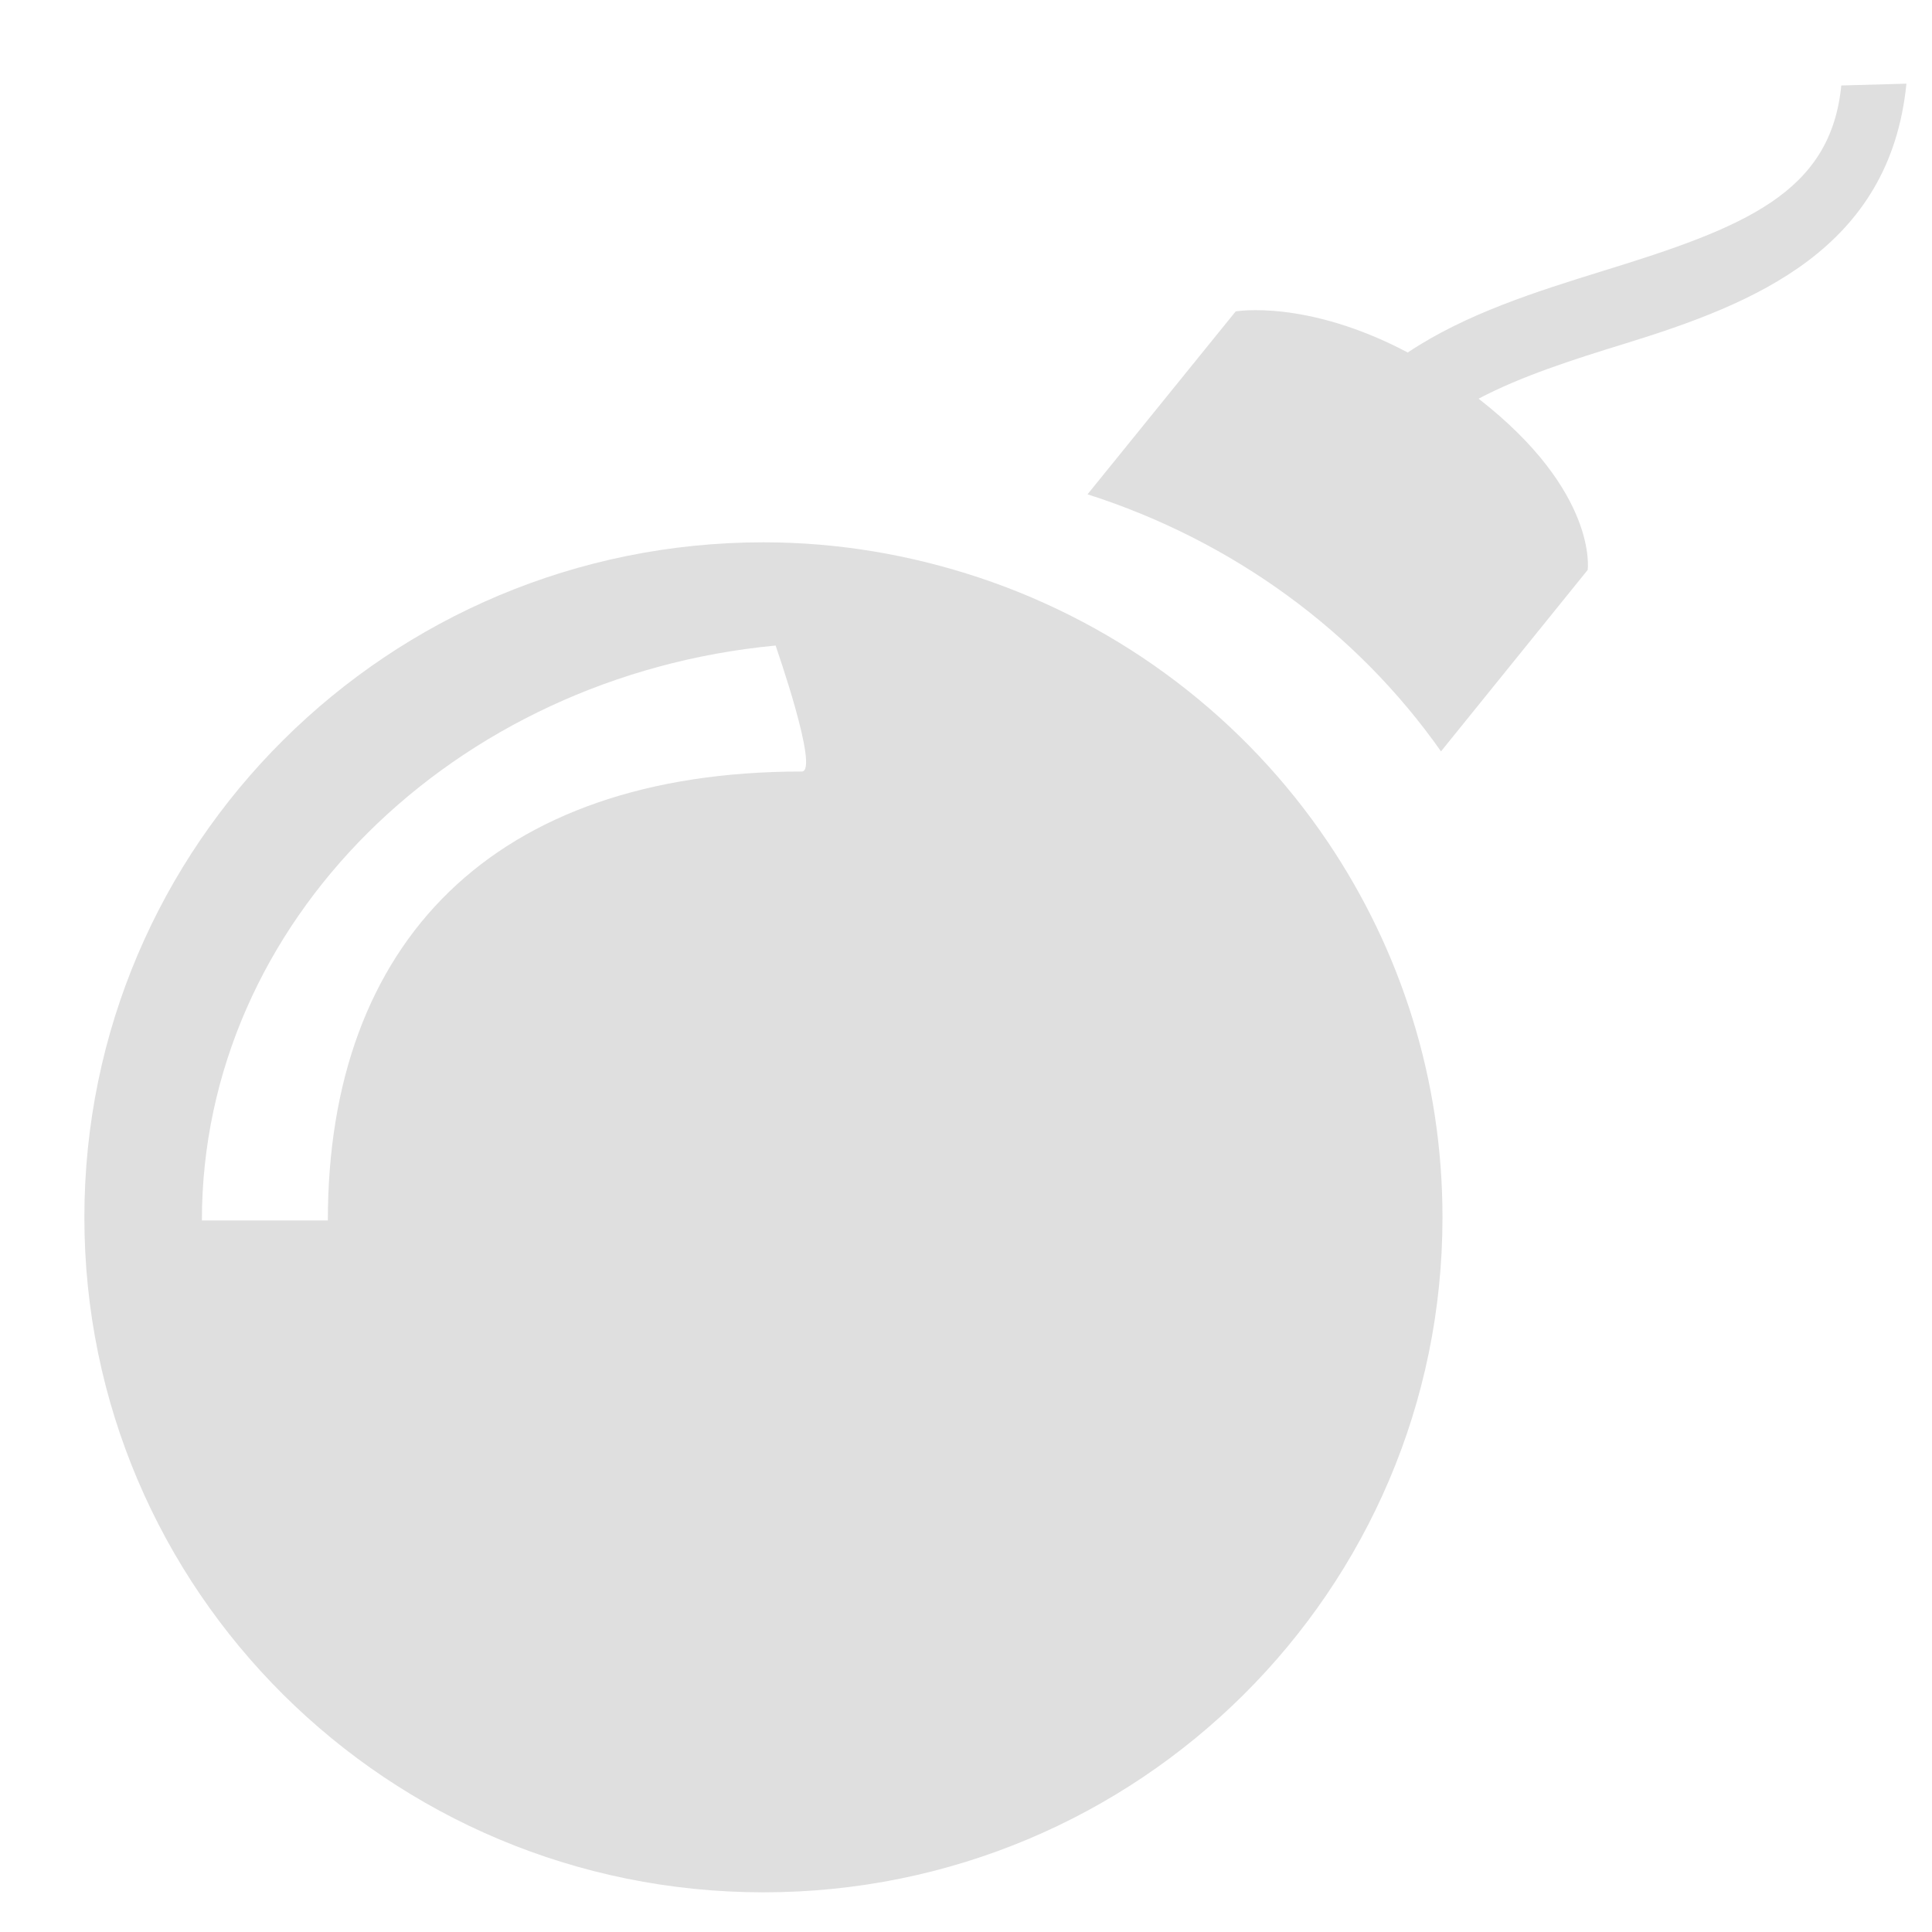
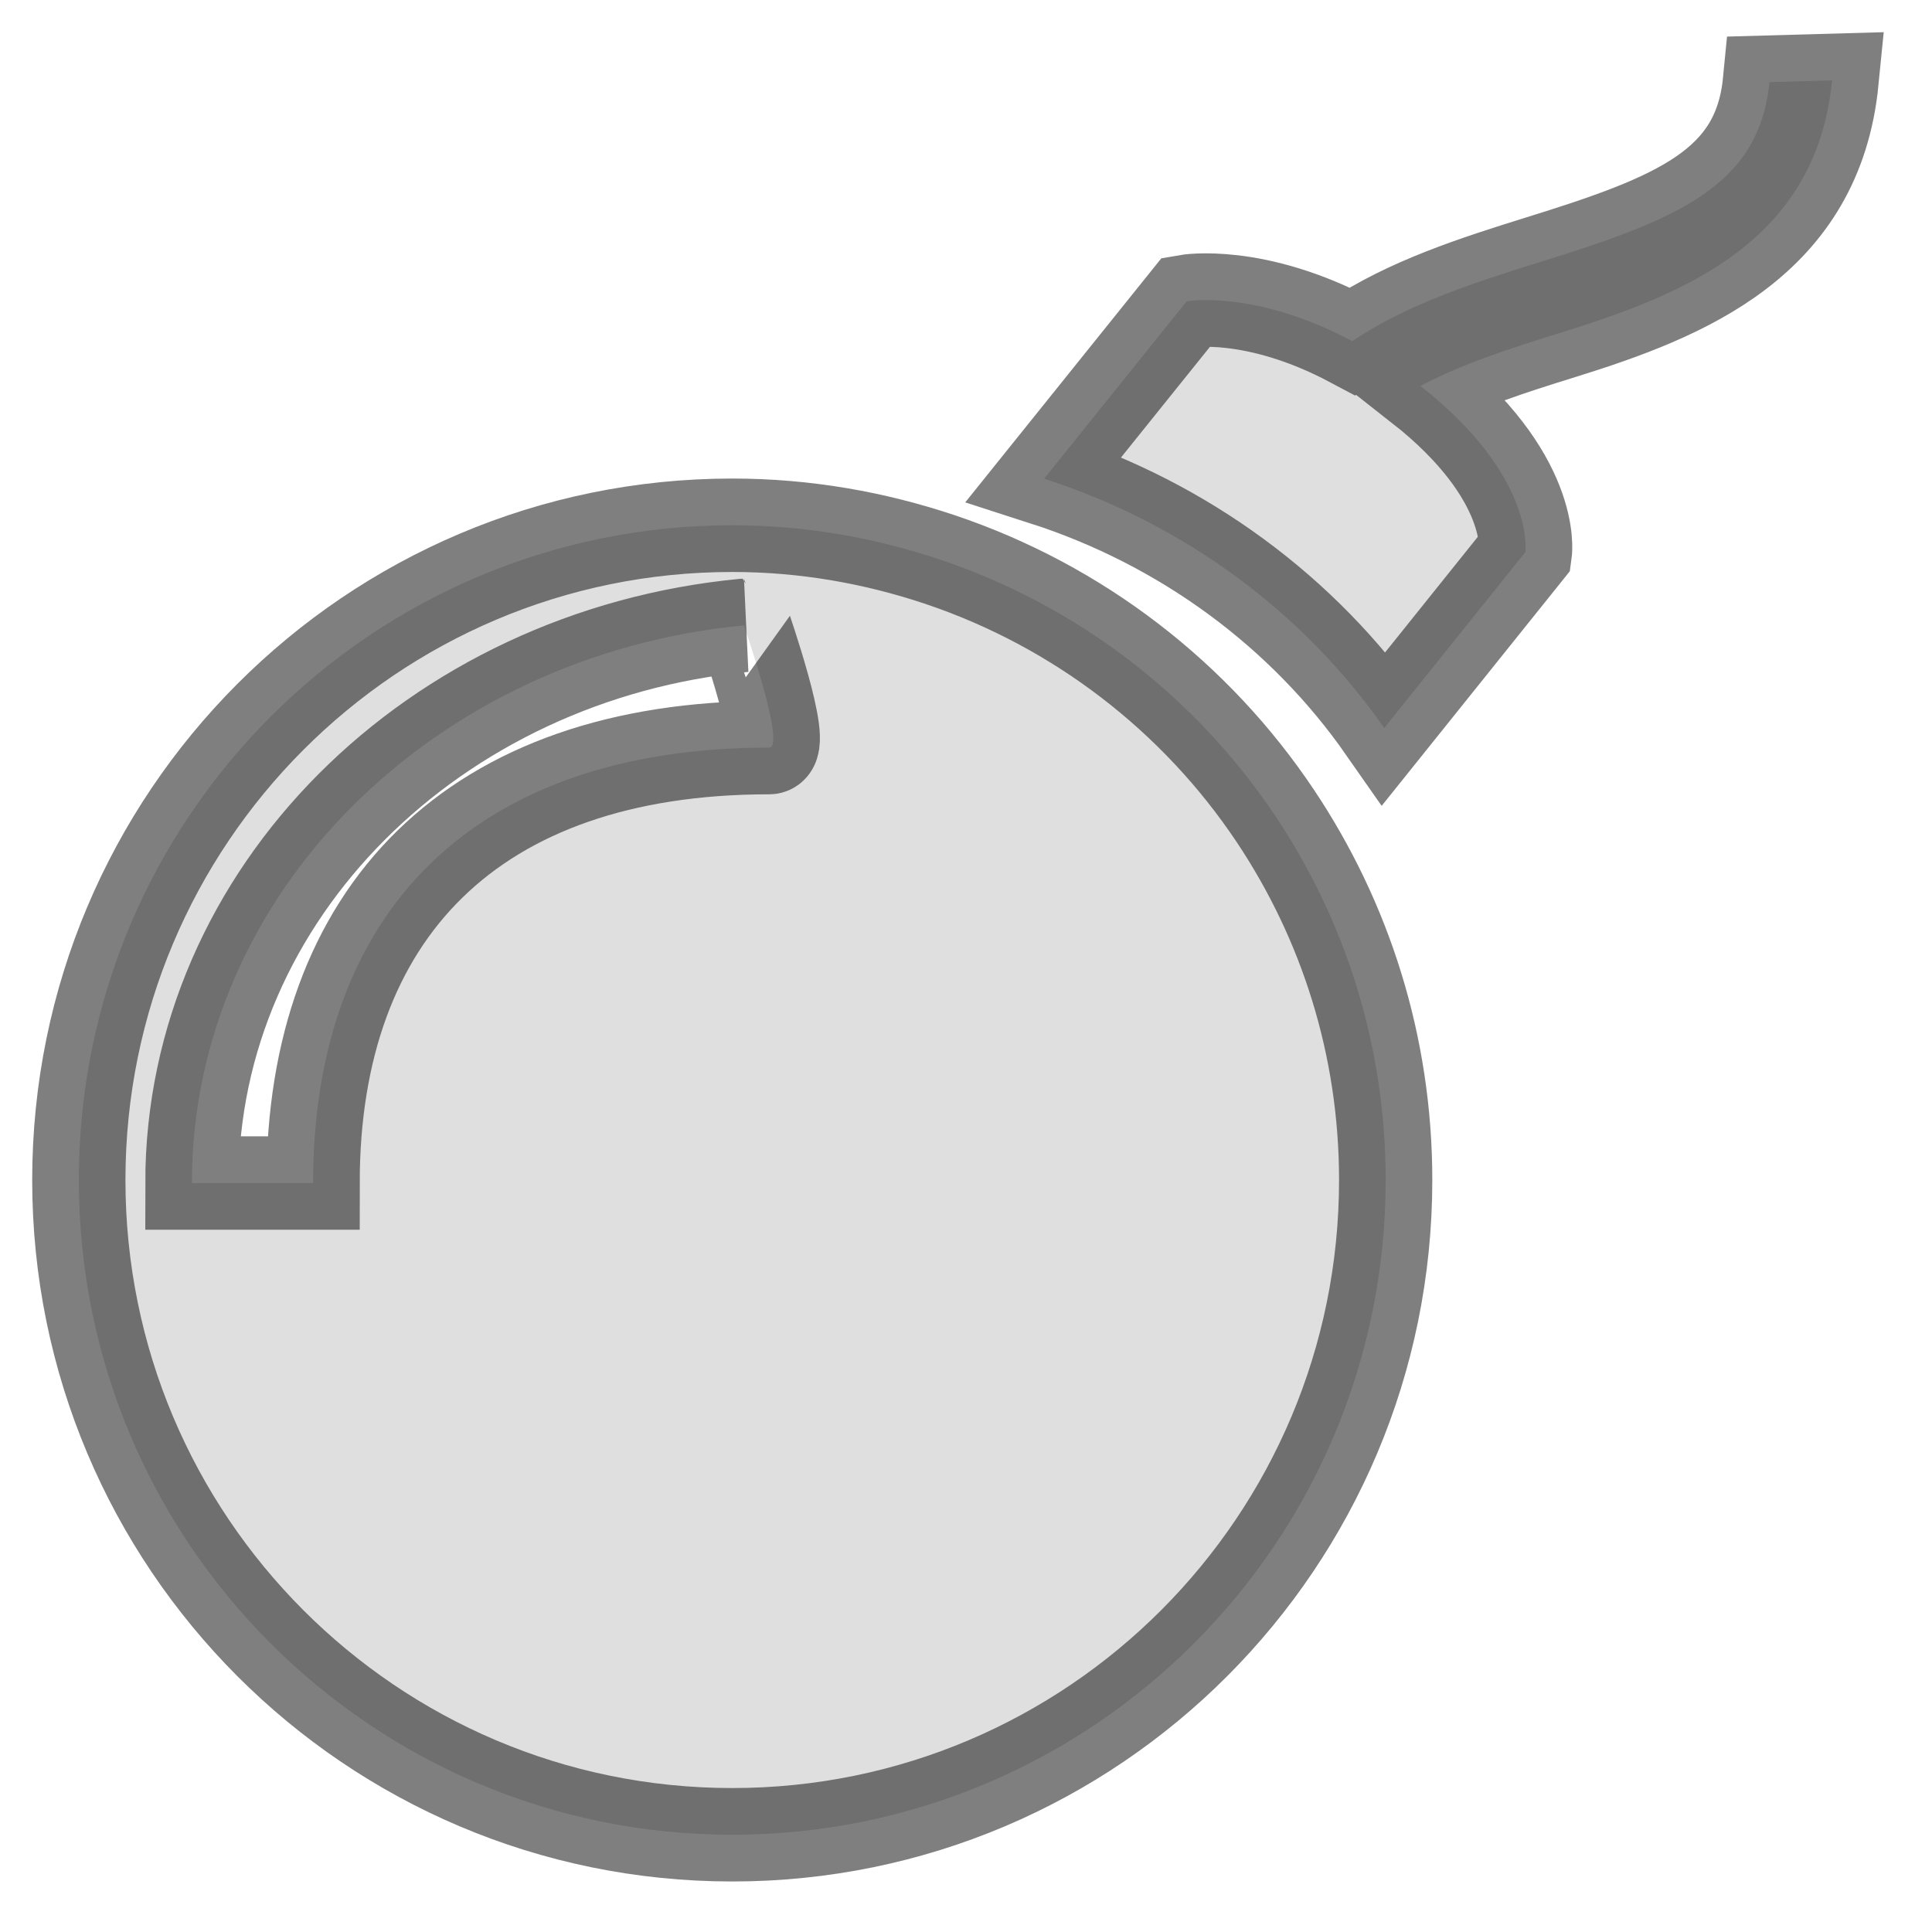
<svg xmlns="http://www.w3.org/2000/svg" width="480" height="480" viewBox="0 -0.5 10.2 10.2" version="1.1" class="si-glyph si-glyph-bomb-2" fill="#000000" stroke="#000000" id="svg3">
  <defs id="defs3" />
  <g id="SVGRepo_bgCarrier" stroke-width="0" />
  <g id="SVGRepo_tracerCarrier" stroke-linecap="round" stroke-linejoin="round" />
-   <g id="SVGRepo_iconCarrier" transform="matrix(0.6012211,0,0,0.5975841,-0.155176,-0.05826906)">
+   <g id="SVGRepo_iconCarrier" transform="matrix(0.5785311,0,0,0.5796558,-0.1618307,-0.07566692)" style="stroke:#000000;stroke-width:0.851;stroke-dasharray:none;stroke-opacity:0.5">
    <defs id="defs1" />
-     <g stroke="none" stroke-width="1" fill="none" fill-rule="evenodd" id="g3">
-       <g transform="translate(1)" fill="#dfdfdf" id="g2">
-         <path d="M 15.427,0.016 C 15.334,0.968 14.573,1.271 13.332,1.655 12.748,1.837 12.127,2.034 11.62,2.375 10.73,1.902 10.109,2.012 10.109,2.012 L 8.808,3.628 c 1.279,0.411 2.367,1.217 3.104,2.271 L 13.2,4.296 c 0,0 0.095,-0.688 -0.958,-1.513 0.378,-0.2 0.825,-0.344 1.287,-0.487 C 14.664,1.944 15.854,1.464 15.999,0 Z" class="si-glyph-fill" id="path1" />
-         <path d="M 7.857,4.364 C 7.261,4.165 6.627,4.052 5.962,4.052 c -3.293,0 -5.963,2.67 -5.963,5.964 0,3.294 2.67,5.963 5.963,5.963 3.294,0 5.963,-2.669 5.963,-5.963 0,-1.228 -0.371,-2.366 -1.006,-3.315 C 10.193,5.616 9.119,4.787 7.857,4.364 Z M 6.299,6.077 c -2.707,0 -4.162,1.509 -4.162,3.966 H 1.031 c 0,-2.635 2.212,-4.81 5.038,-5.079 -0.001,0 0.388,1.113 0.23,1.113 z" class="si-glyph-fill" id="path2" />
+     <g stroke="none" stroke-width="1" fill="none" fill-rule="evenodd" id="g3" style="stroke:#000000;stroke-width:0.851;stroke-dasharray:none;stroke-opacity:0.5">
+       <g transform="translate(1)" fill="#dfdfdf" id="g2" style="stroke:#000000;stroke-width:0.851;stroke-dasharray:none;stroke-opacity:0.5">
+         <path d="M 15.427,0.016 C 15.334,0.968 14.573,1.271 13.332,1.655 12.748,1.837 12.127,2.034 11.62,2.375 10.73,1.902 10.109,2.012 10.109,2.012 L 8.808,3.628 c 1.279,0.411 2.367,1.217 3.104,2.271 L 13.2,4.296 c 0,0 0.095,-0.688 -0.958,-1.513 0.378,-0.2 0.825,-0.344 1.287,-0.487 C 14.664,1.944 15.854,1.464 15.999,0 Z" class="si-glyph-fill" id="path1" style="stroke:#000000;stroke-width:0.851;stroke-dasharray:none;stroke-opacity:0.5" />
+         <path d="M 7.857,4.364 C 7.261,4.165 6.627,4.052 5.962,4.052 c -3.293,0 -5.963,2.67 -5.963,5.964 0,3.294 2.67,5.963 5.963,5.963 3.294,0 5.963,-2.669 5.963,-5.963 0,-1.228 -0.371,-2.366 -1.006,-3.315 C 10.193,5.616 9.119,4.787 7.857,4.364 Z M 6.299,6.077 c -2.707,0 -4.162,1.509 -4.162,3.966 H 1.031 c 0,-2.635 2.212,-4.81 5.038,-5.079 -0.001,0 0.388,1.113 0.23,1.113 z" class="si-glyph-fill" id="path2" style="stroke:#000000;stroke-width:0.851;stroke-dasharray:none;stroke-opacity:0.5" />
      </g>
    </g>
  </g>
</svg>
